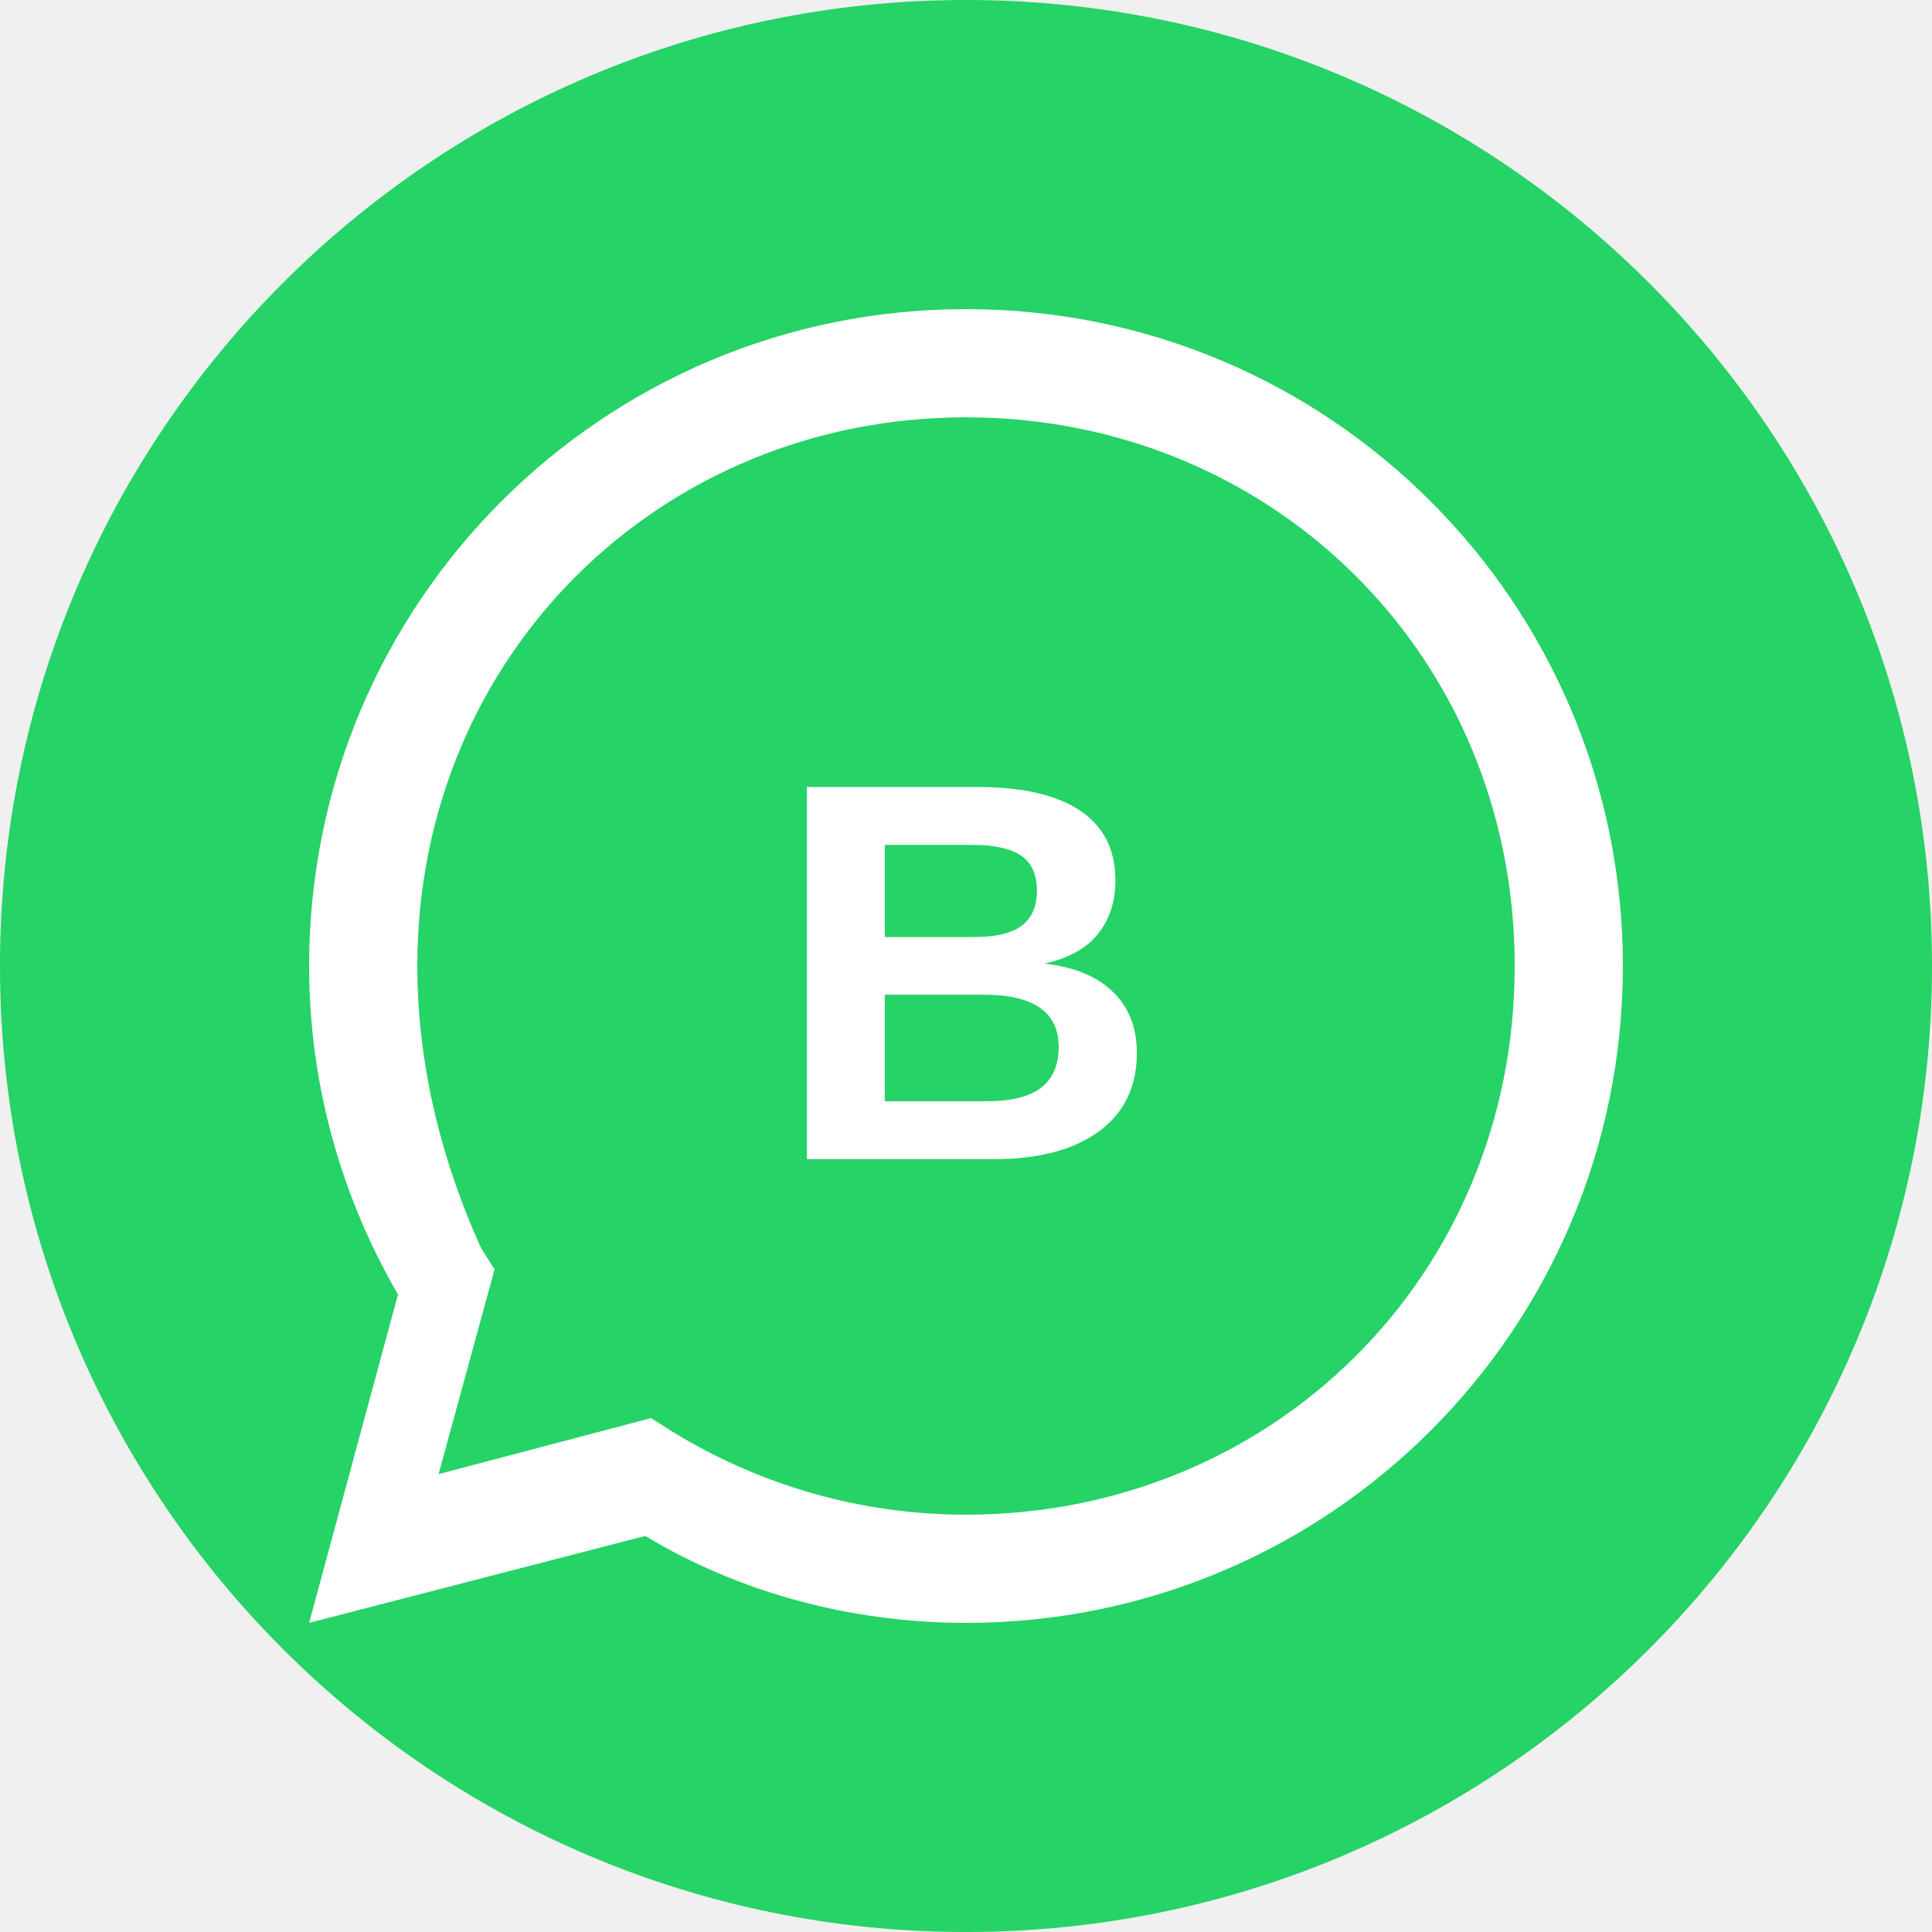
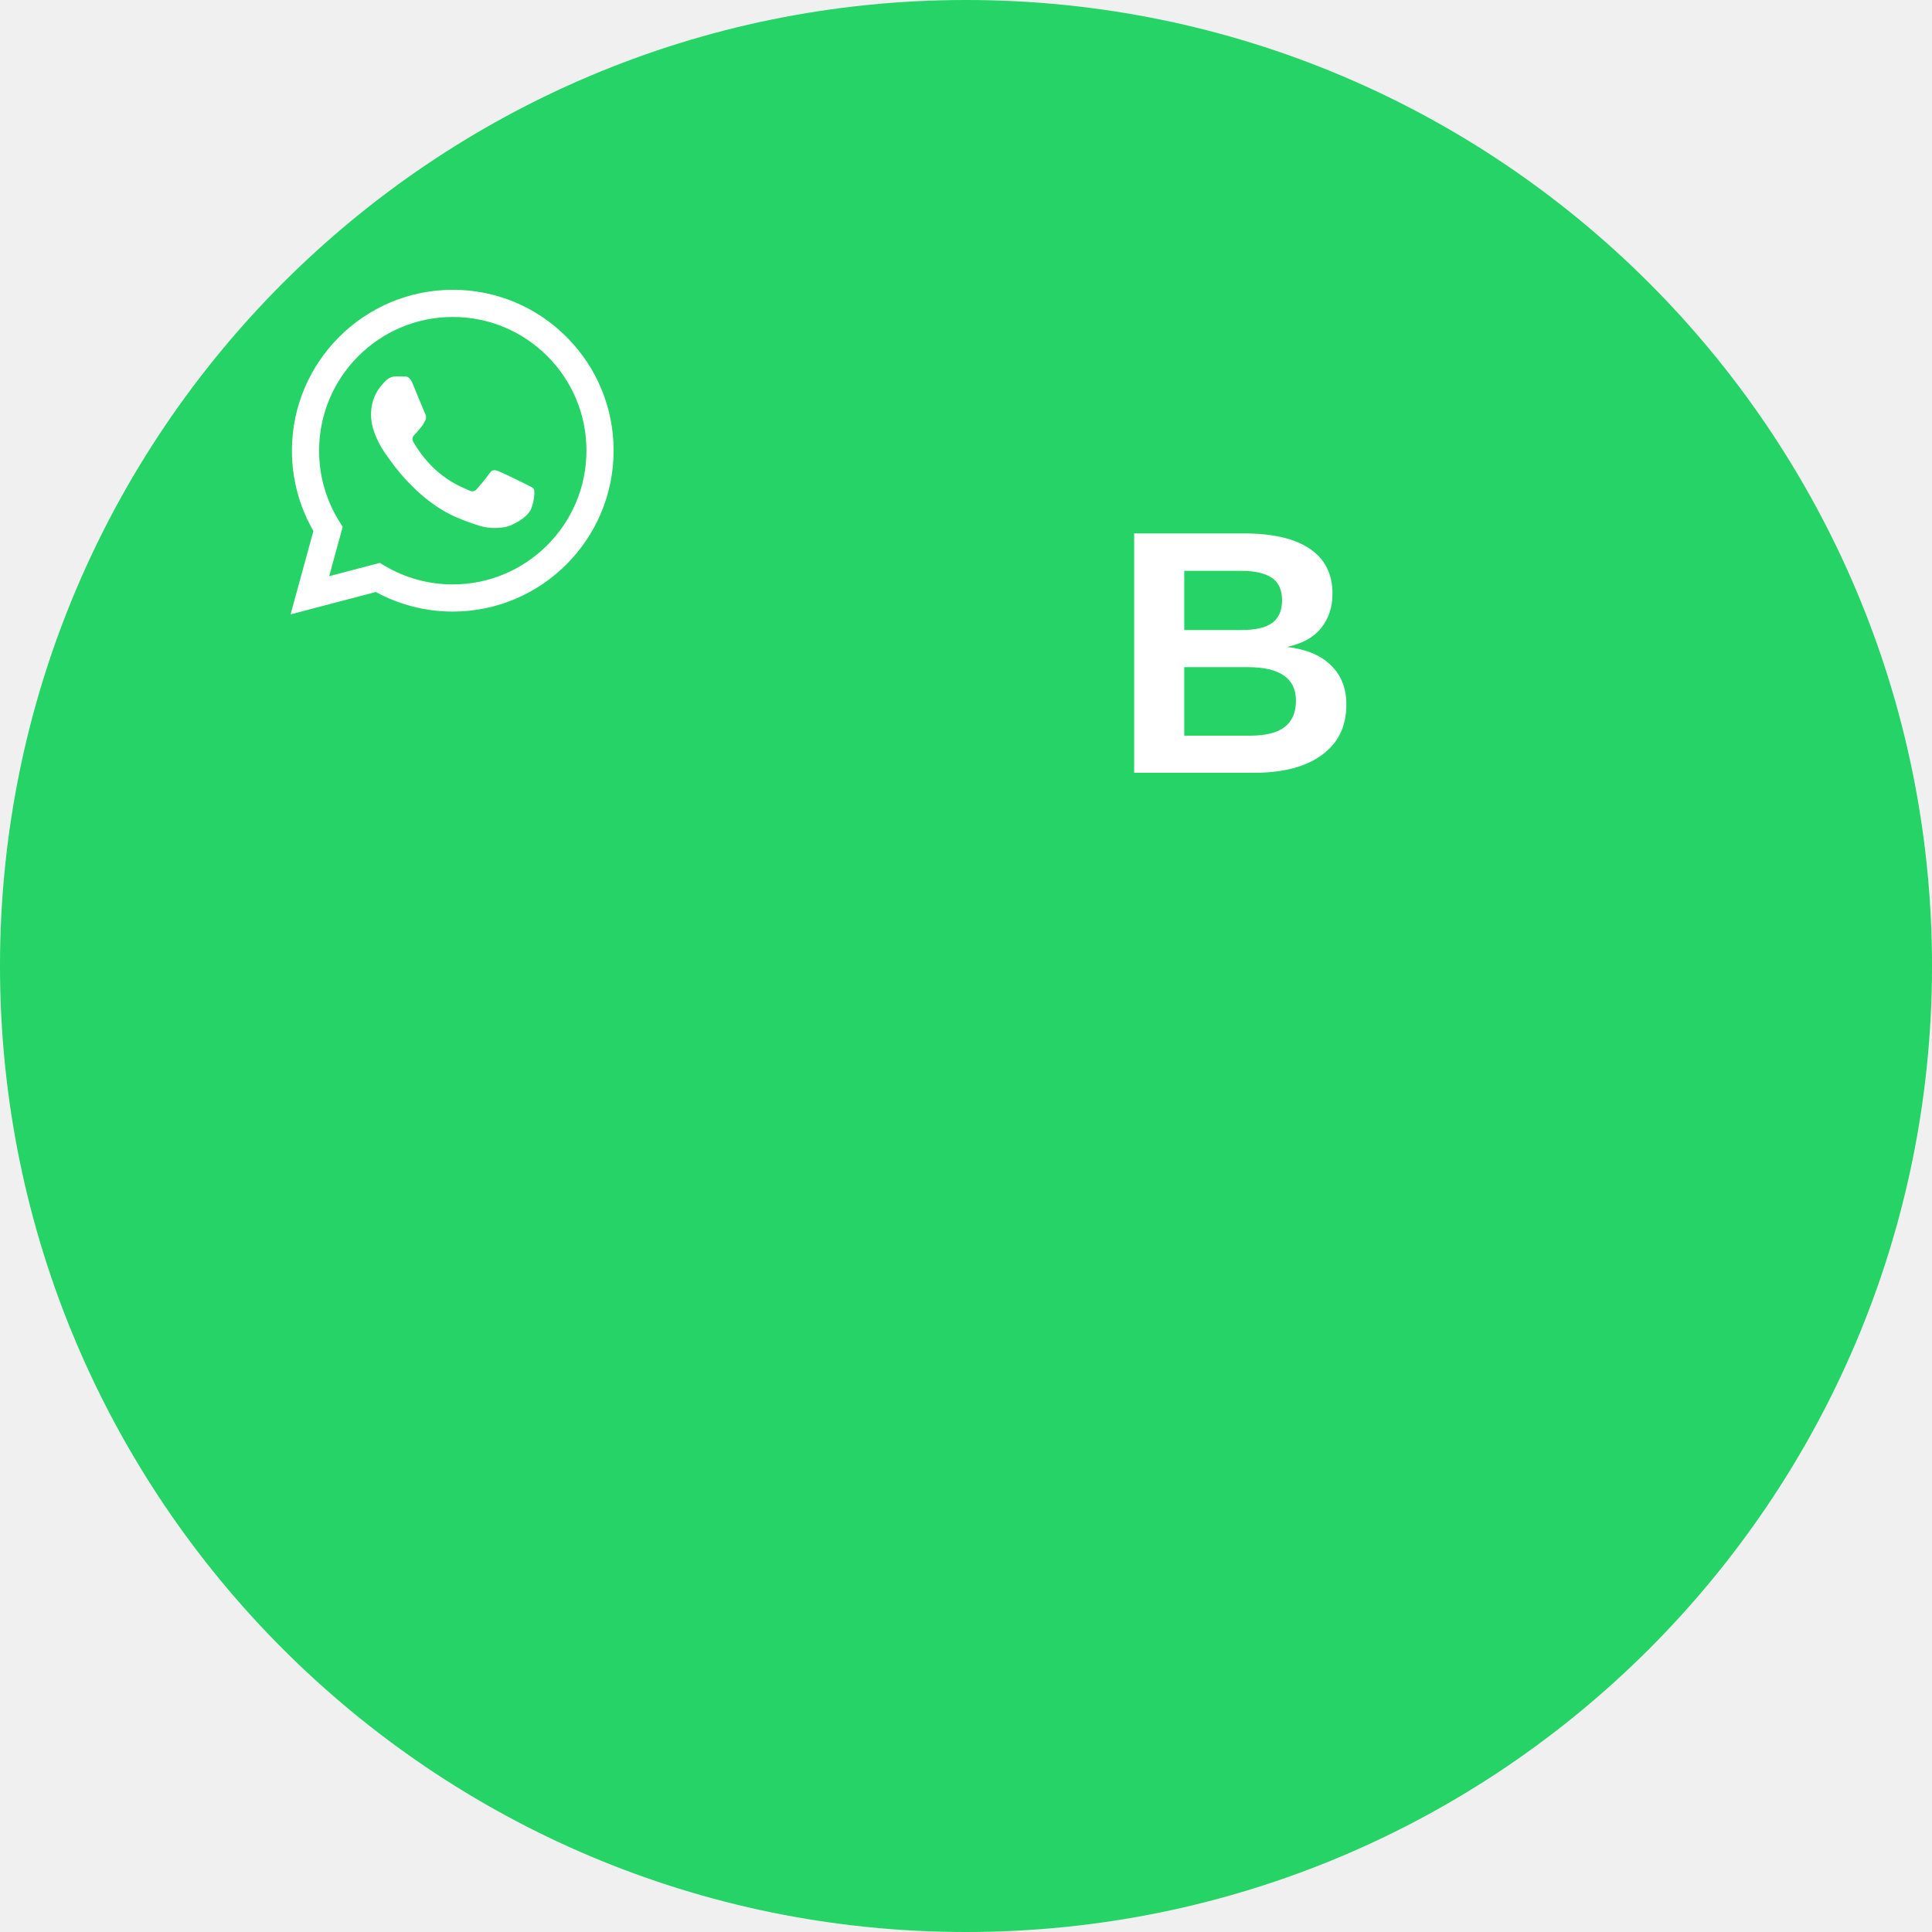
<svg xmlns="http://www.w3.org/2000/svg" viewBox="0 0 100 100">
  <circle cx="50" cy="50" r="50" fill="#25D366" />
-   <path fill="#fff" d="M50 16C31.2 16 16 31.2 16 50c0 6.2 1.7 12 4.6 17L16 84l17.4-4.5C38.2 82.4 44 84 50 84c18.8 0 34-15.2 34-34S68.8 16 50 16zm0 62.4c-5.6 0-10.8-1.6-15.2-4.3l-1.1-.7-11 2.9 2.9-10.6-.7-1.1C22.9 60.2 21.6 55.2 21.6 50 21.6 33.9 34.2 21.6 50 21.6S78.4 33.9 78.4 50 65.8 78.4 50 78.4z" />
-   <text x="50" y="60" font-family="Arial Black,Arial" font-size="28" font-weight="900" fill="#fff" text-anchor="middle">B</text>
+   <g transform="translate(15,15) scale(0.7)">
+     <path fill="#fff" d="M17.472 14.382c-.297-.149-1.758-.867-2.03-.967-.273-.099-.471-.148-.67.15-.197.297-.767.966-.94 1.164-.173.199-.347.223-.644.075-.297-.15-1.255-.463-2.39-1.475-.883-.788-1.48-1.761-1.653-2.059-.173-.297-.018-.458.13-.606.134-.133.298-.347.446-.52.149-.174.198-.298.298-.497.099-.198.05-.371-.025-.52-.075-.149-.669-1.612-.916-2.207-.242-.579-.487-.5-.669-.51-.173-.008-.371-.01-.57-.01-.198 0-.52.074-.792.372-.272.297-1.04 1.016-1.04 2.479 0 1.462 1.065 2.875 1.213 3.074.149.198 2.096 3.2 5.077 4.487.709.306 1.262.489 1.694.625.712.227 1.36.195 1.871.118.571-.085 1.758-.719 2.006-1.413.248-.694.248-1.289.173-1.413-.074-.124-.272-.198-.57-.347m-5.421 7.403h-.004a9.87 9.87 0 01-5.031-1.378l-.361-.214-3.741.982.998-3.648-.235-.374a9.86 9.86 0 01-1.51-5.26c.001-5.45 4.436-9.884 9.888-9.884 2.64 0 5.122 1.03 6.988 2.898a9.825 9.825 0 012.893 6.994c-.003 5.45-4.437 9.884-9.885 9.884m8.413-18.297A11.815 11.815 0 0012.05 0C5.495 0 .16 5.335.157 11.892c0 2.096.547 4.142 1.588 5.945L.057 24l6.305-1.654a11.882 11.882 0 005.683 1.448h.005c6.554 0 11.89-5.335 11.893-11.893a11.821 11.821 0 00-3.48-8.413Z" />
+   </g>
+   <text x="64" y="40" font-family="Arial Black,Arial" font-size="18" font-weight="900" fill="#fff" text-anchor="middle">B</text>
</svg>
